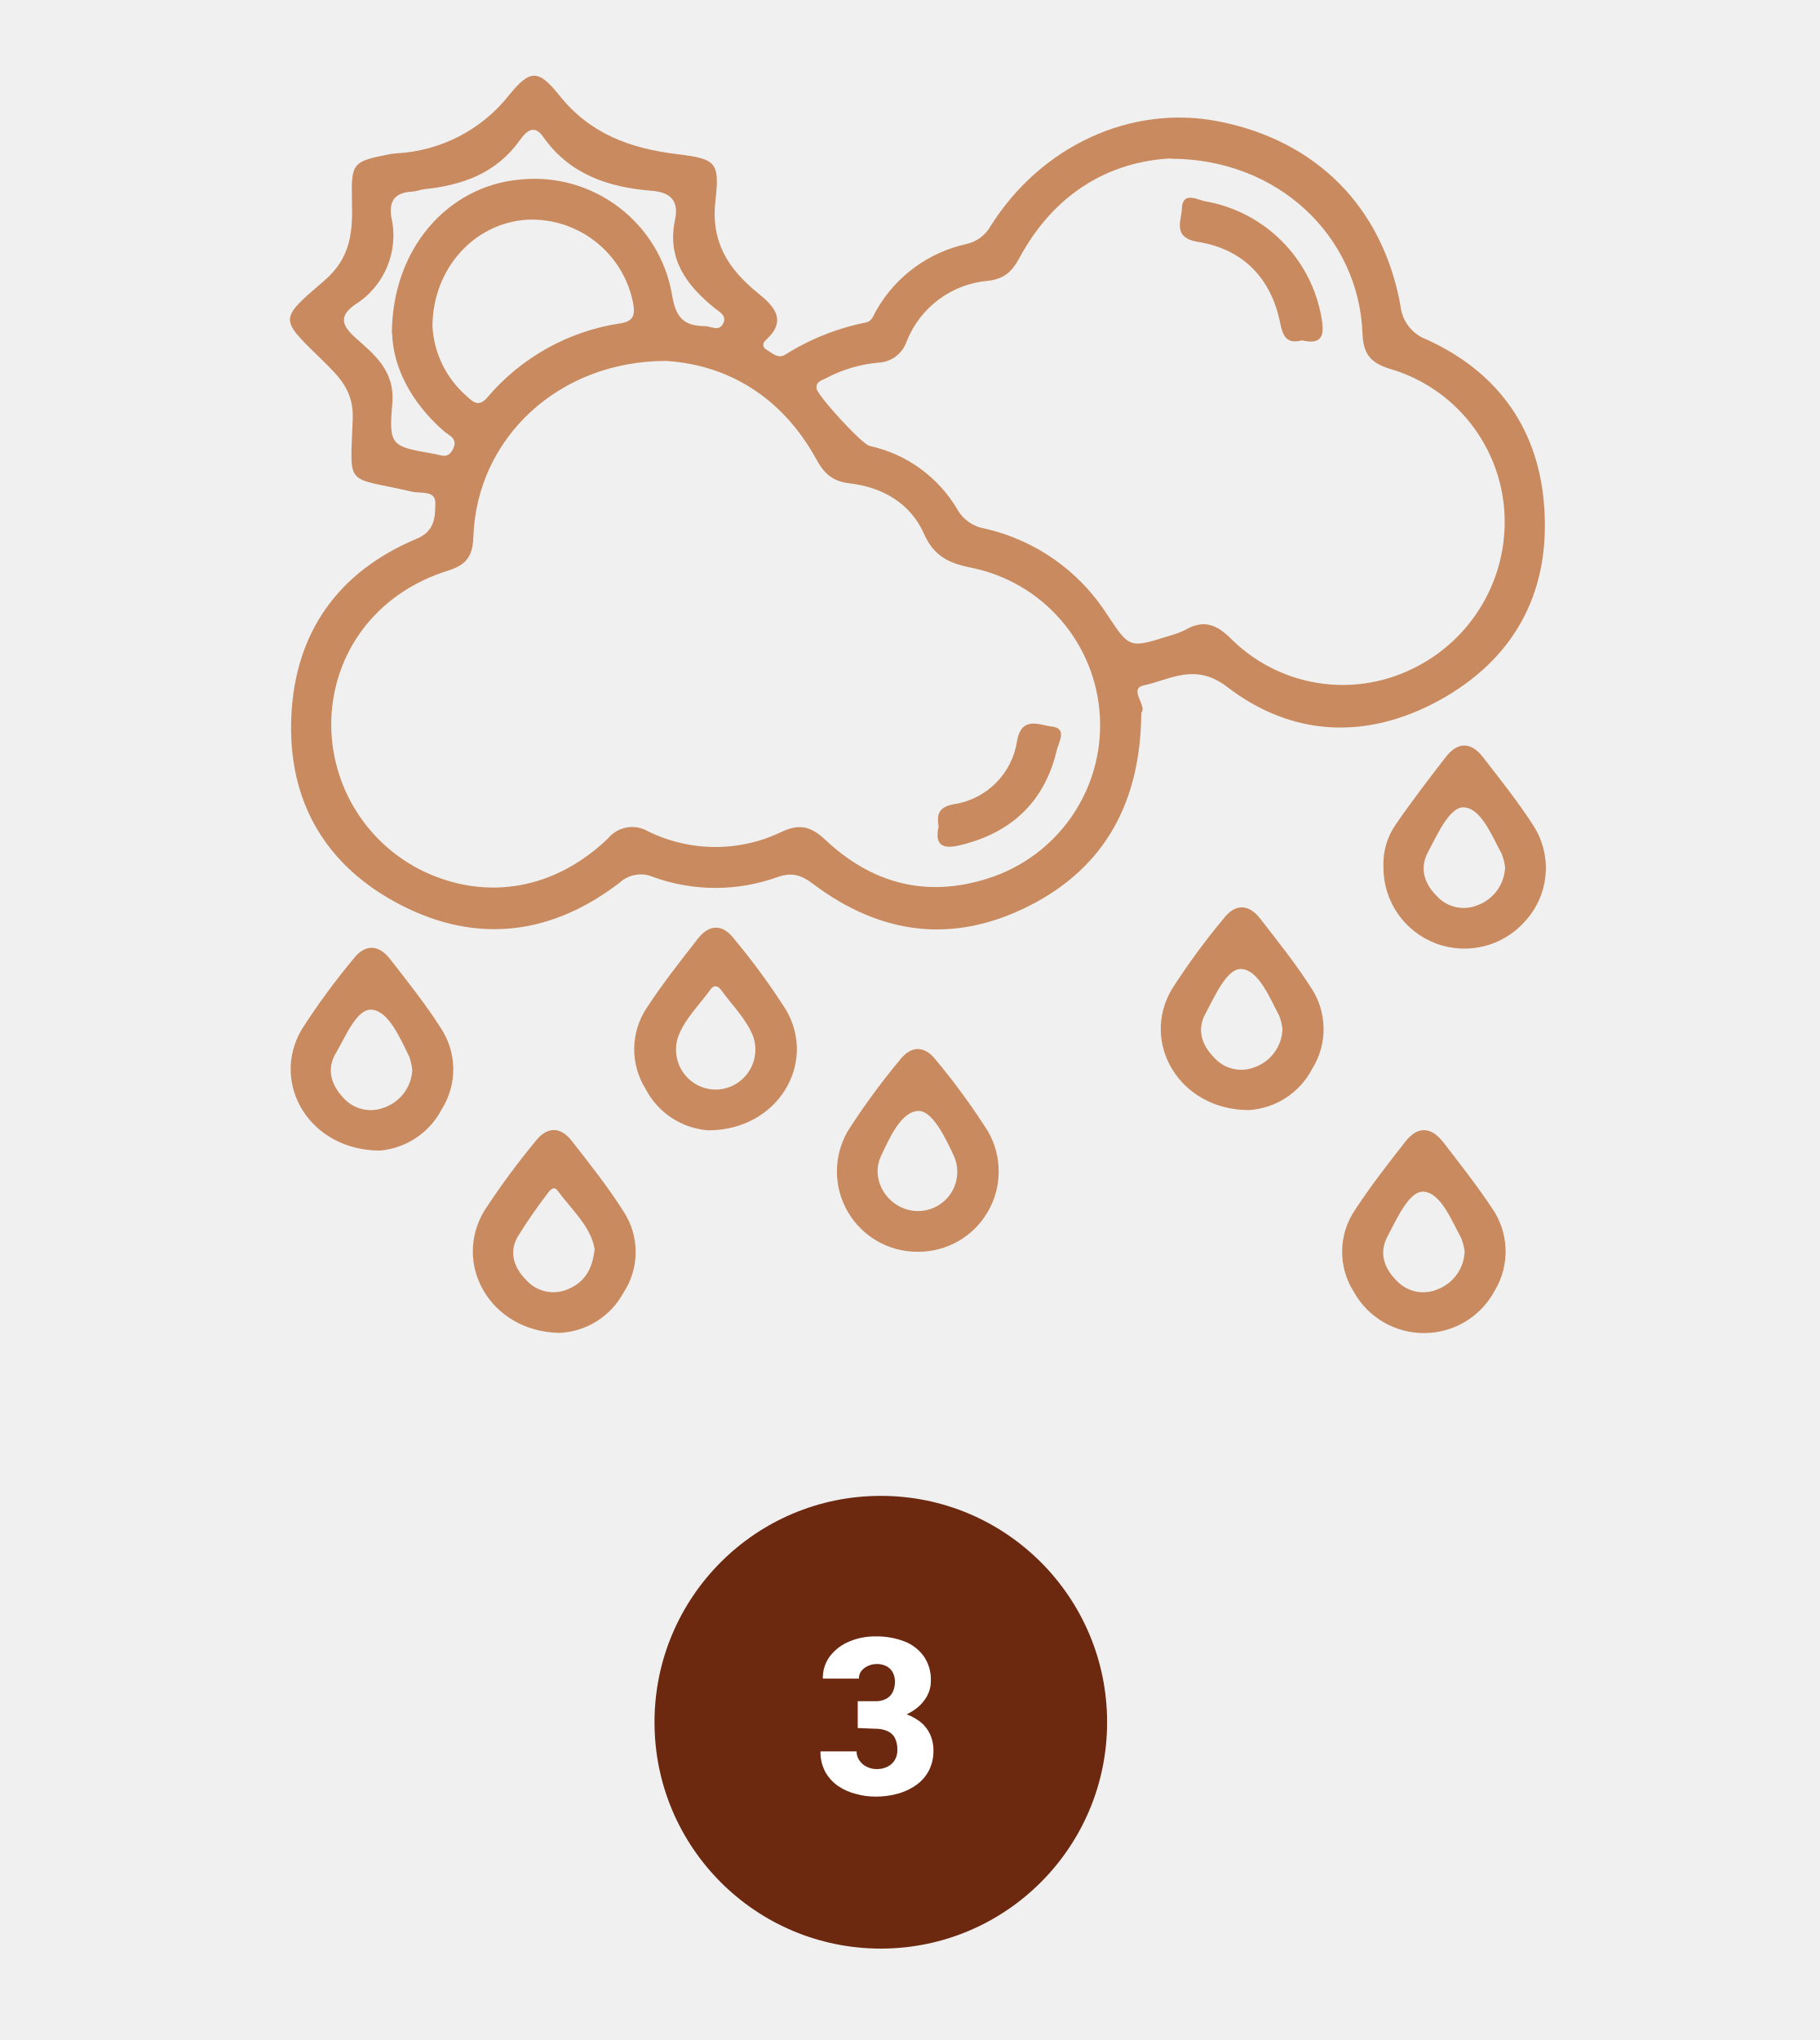
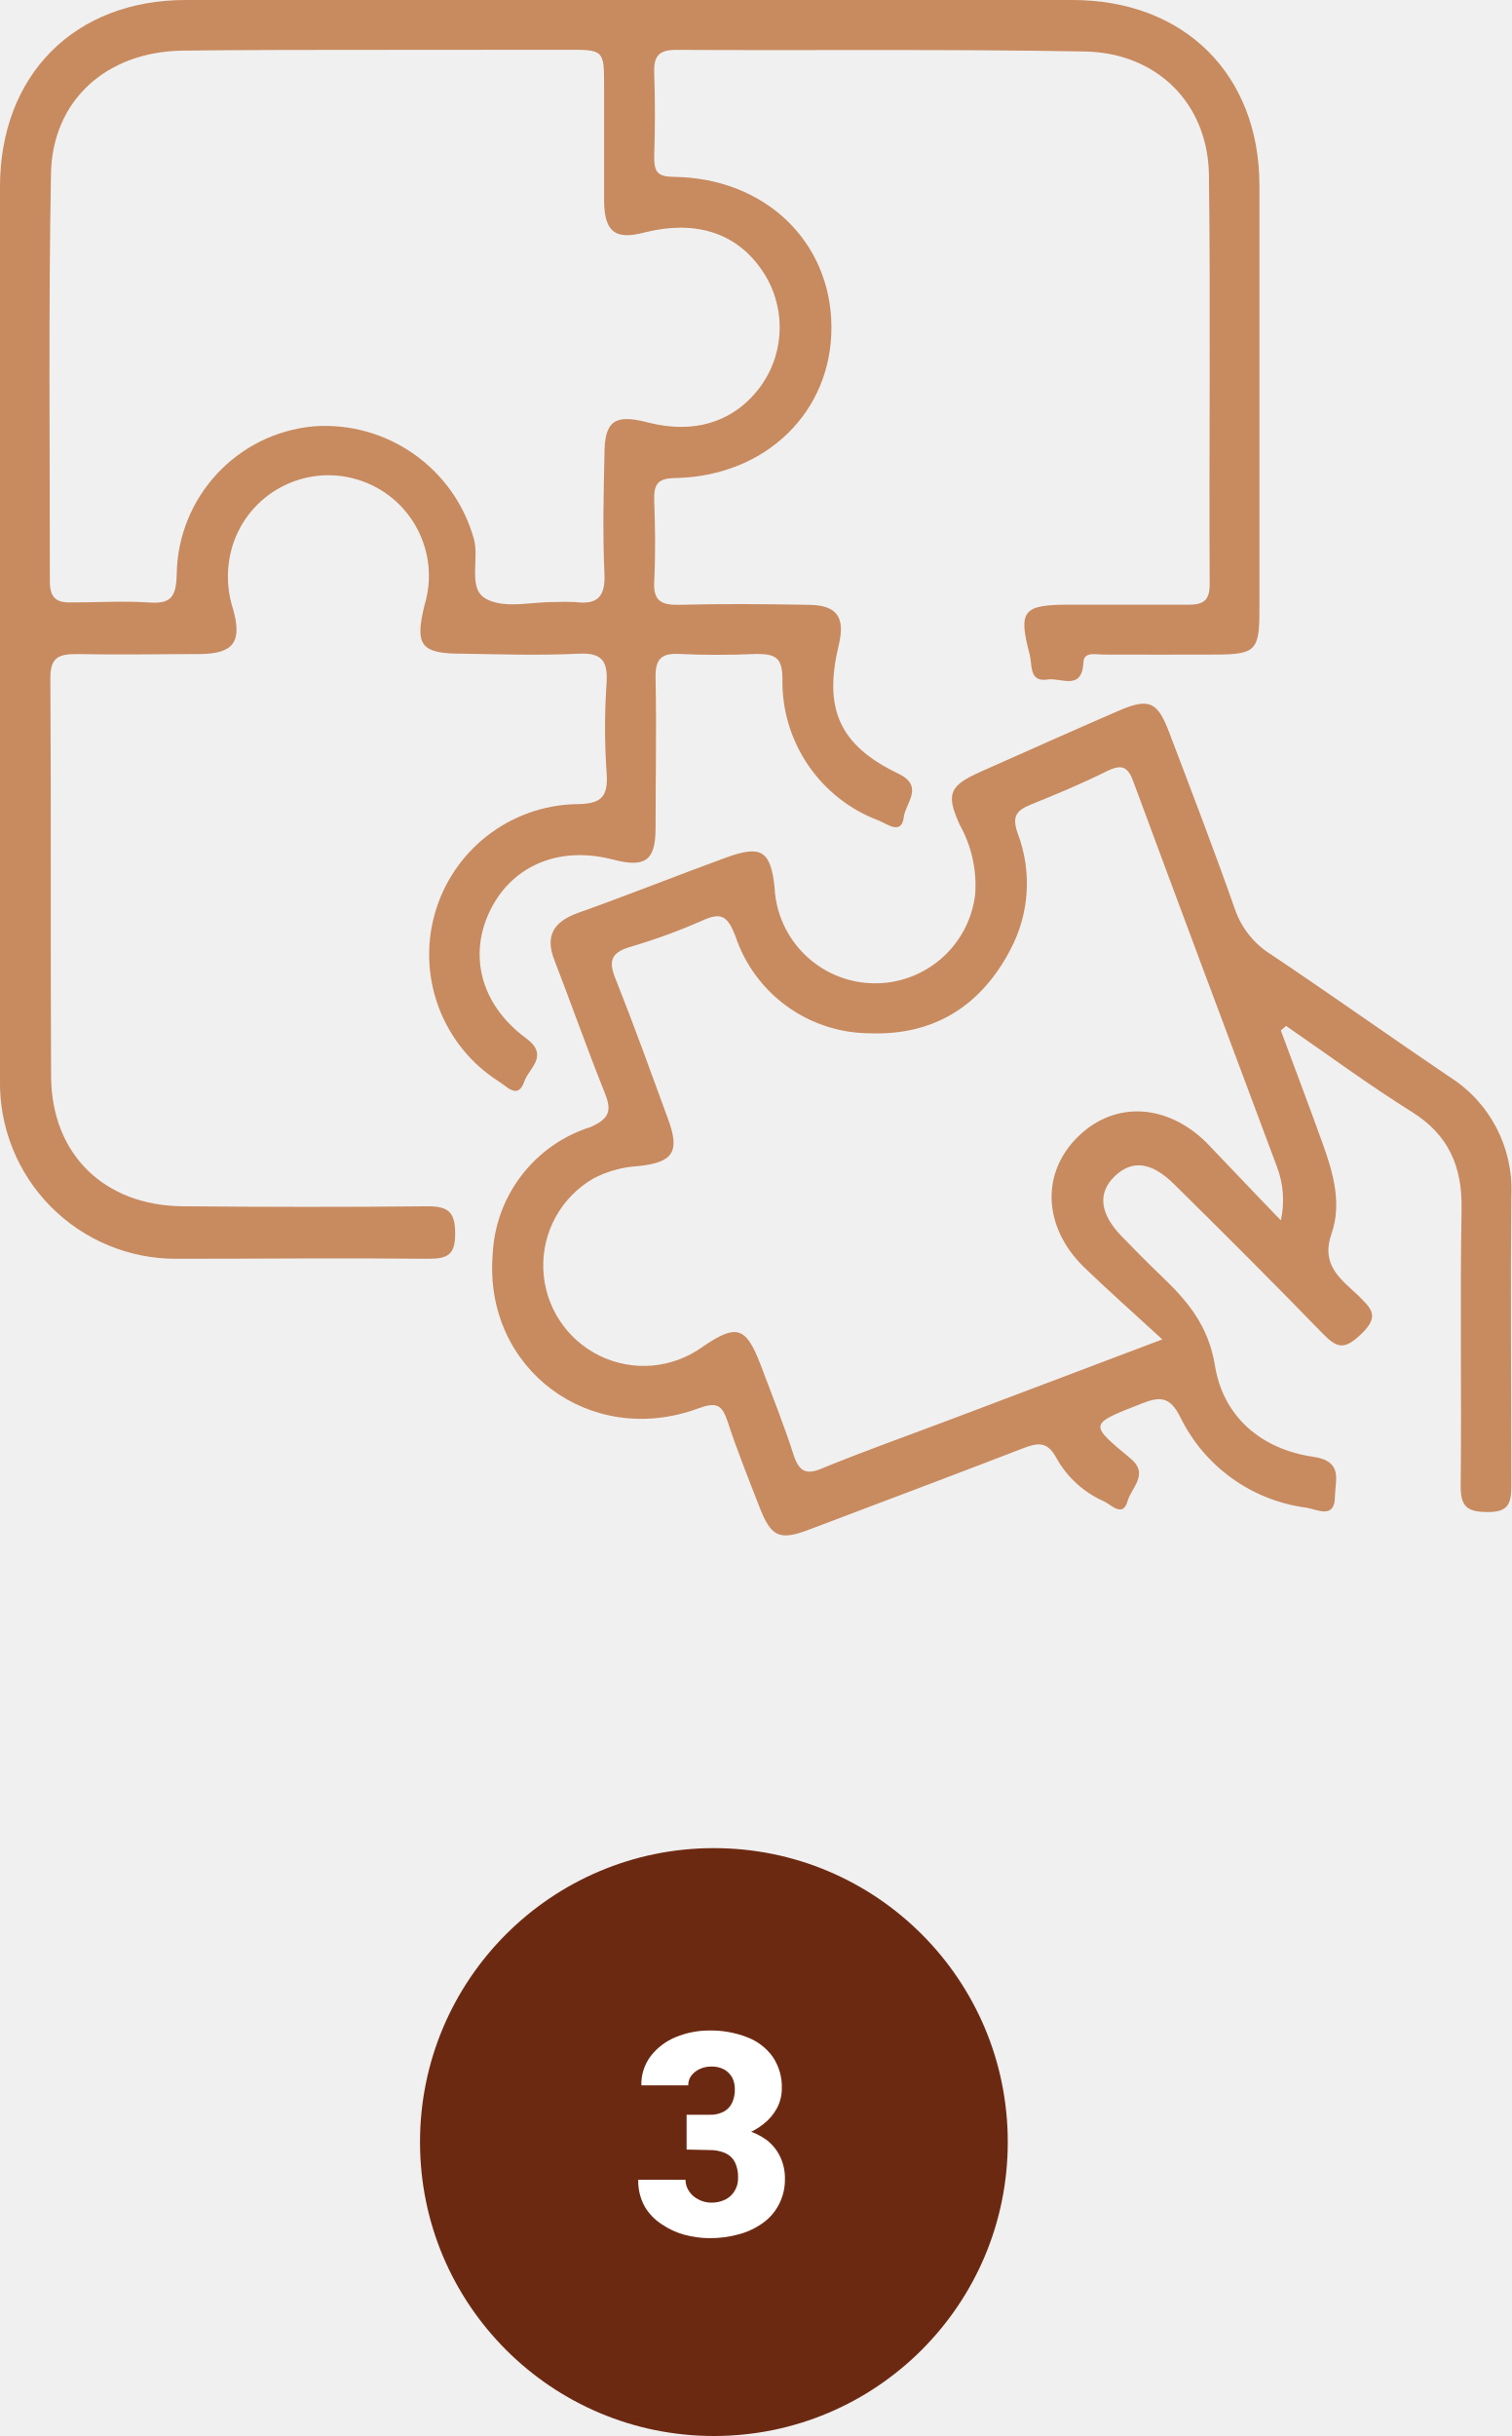
- <svg xmlns="http://www.w3.org/2000/svg" id="Capa_1" data-name="Capa 1" viewBox="0 0 232 260">
+ <svg xmlns="http://www.w3.org/2000/svg" viewBox="0 0 121.26 195.42">
  <defs>
-     <style>.cls-1{fill:#6c2910;}.cls-2{fill:#fff;}.cls-3{fill:#c88a5e;}</style>
+     <style>.cls-1{fill:#6c2912;}.cls-2{fill:#fff;}.cls-3{fill:#c88a5f;}</style>
  </defs>
-   <circle class="cls-1" cx="112.29" cy="219.5" r="28.85" />
-   <path class="cls-2" d="M109.35,220.24V218h3a10.35,10.35,0,0,1,2.7.33,6.34,6.34,0,0,1,2.11,1,4.3,4.3,0,0,1,1.36,1.61,4.85,4.85,0,0,1,.48,2.2,5.39,5.39,0,0,1-.56,2.48,5.18,5.18,0,0,1-1.56,1.83,7.3,7.3,0,0,1-2.36,1.14,10.47,10.47,0,0,1-2.92.39,9.21,9.21,0,0,1-2.48-.34,7.15,7.15,0,0,1-2.26-1,5.35,5.35,0,0,1-1.64-1.8,5.26,5.26,0,0,1-.62-2.62h4.6a2,2,0,0,0,.35,1.14,2.45,2.45,0,0,0,.93.81,2.73,2.73,0,0,0,1.27.3,3,3,0,0,0,1.43-.32,2.23,2.23,0,0,0,.91-.86,2.41,2.41,0,0,0,.31-1.22,3.31,3.31,0,0,0-.33-1.6,2,2,0,0,0-1-.87,3.86,3.86,0,0,0-1.52-.27Zm0-3.42h2.23a2.83,2.83,0,0,0,1.41-.31,1.94,1.94,0,0,0,.83-.87,3,3,0,0,0,.27-1.34,2.5,2.5,0,0,0-.25-1.1,1.94,1.94,0,0,0-.77-.81,2.63,2.63,0,0,0-1.32-.31,2.59,2.59,0,0,0-1.06.23,2.29,2.29,0,0,0-.86.63,1.52,1.52,0,0,0-.33,1h-4.6a4.61,4.61,0,0,1,.93-2.89,6,6,0,0,1,2.47-1.85,8.4,8.4,0,0,1,3.3-.64,9.82,9.82,0,0,1,3.7.64,5.45,5.45,0,0,1,2.48,1.91,5.19,5.19,0,0,1,.89,3.11,4,4,0,0,1-.47,1.92,5,5,0,0,1-1.34,1.57,6.49,6.49,0,0,1-2,1.07,7.81,7.81,0,0,1-2.51.39h-3Z" />
-   <path class="cls-3" d="M145.5,90.84c-.08,11.32-4.59,19.7-14.29,24.61s-18.94,3.68-27.52-2.77c-1.52-1.14-2.69-1.56-4.58-.89a23.33,23.33,0,0,1-15.79,0,4,4,0,0,0-4.32.7c-8.61,6.62-18.08,7.86-27.77,2.92S36.66,102.18,37.14,91.3c.48-10.72,6-18.43,15.9-22.6,2.48-1,2.42-2.88,2.46-4.57s-1.92-1.2-3-1.47c-8.59-2-7.85-.34-7.53-9.32.12-3.48-1.67-5.27-3.73-7.29-5.58-5.47-5.83-5.2.07-10.25,3.52-3,3.65-6.38,3.56-10.28-.11-4.79.1-4.94,4.78-5.86.31-.06.63-.09.95-.12a19.56,19.56,0,0,0,14.31-7.43c2.66-3.27,3.71-3.29,6.36,0,3.92,4.93,9,6.79,15,7.53,5,.61,5.5,1,4.94,5.89-.61,5.28,1.6,8.72,5.37,11.79,2,1.61,3.88,3.46,1.07,6-.46.42-.5.94.13,1.29s1.4,1.18,2.33.59A30.42,30.42,0,0,1,110.4,41.1c.82-.17,1-1.05,1.4-1.68a17.52,17.52,0,0,1,11.37-8.31,4.74,4.74,0,0,0,3.17-2.38c6.45-10.19,17.89-15.4,28.9-13.28,12.5,2.41,21,10.86,23.3,23.5a5.13,5.13,0,0,0,3.36,4.33c9.3,4.25,14.46,11.73,15,21.88.6,10.71-4.07,19-13.5,24.15-9.21,5-18.67,4.59-26.95-1.76-4.09-3.13-7.23-.93-10.66-.19C143.82,87.79,146.3,90,145.5,90.84ZM84.92,46C71.19,46,60.79,55.86,60.35,68.38c-.08,2.41-.8,3.59-3.21,4.34C48.45,75.41,42.85,82.46,42.27,91A20.81,20.81,0,0,0,54.09,111.1c8,3.75,16.66,2.25,23.42-4.24a4,4,0,0,1,5.14-.89,19.45,19.45,0,0,0,17.1,0c2.21-1,3.65-.62,5.4,1,5.91,5.6,12.87,7.51,20.76,5a20.48,20.48,0,0,0-2.12-39.62c-2.79-.56-4.75-1.46-6-4.33-1.72-3.88-5.3-5.93-9.44-6.41-2.27-.26-3.32-1.3-4.32-3.15C99.63,50.5,92.7,46.49,84.92,46Zm64.35-25.81c-7.83.4-14.84,4.43-19.26,12.6-.93,1.74-1.91,2.76-4.07,3a12.29,12.29,0,0,0-10.34,7.68A4,4,0,0,1,112,46.22a17.48,17.48,0,0,0-6.73,2c-.52.28-1.28.41-1.17,1.3s5.74,7.07,6.76,7.31a17.27,17.27,0,0,1,11.17,8.06,4.9,4.9,0,0,0,3.45,2.46,25.13,25.13,0,0,1,15.68,11c2.83,4.28,2.82,4.29,7.87,2.7a10.78,10.78,0,0,0,2.1-.78c2.2-1.26,3.81-.79,5.67,1a20.17,20.17,0,0,0,23.2,4,20.78,20.78,0,0,0,11.8-19.83A20.34,20.34,0,0,0,177.17,47c-2.46-.77-3.37-1.88-3.47-4.5C173.22,30.09,162.92,20.24,149.27,20.23ZM55.13,41.57a12.69,12.69,0,0,0,4.33,8.89c.75.68,1.51,1.53,2.64.23a27.58,27.58,0,0,1,17-9.48c1.52-.24,1.89-.93,1.65-2.4A13.17,13.17,0,0,0,67.2,28C60.55,28.42,55.19,34.1,55.13,41.57Zm-5.17,1c0-10.87,7.13-18.84,16.27-19.68A17.81,17.81,0,0,1,85.7,37.73c.5,2.92,1.61,3.79,4.17,3.84.8,0,1.75.73,2.31-.31s-.53-1.55-1.09-2C87.5,36.33,85,33,86.06,28c.51-2.38-.56-3.51-3-3.69-5.51-.44-10.45-2.08-13.82-6.88-1.24-1.76-2.26-.54-3,.48-3,4.18-7.28,5.7-12.13,6.2-.53.06-1,.28-1.57.31-2.11.12-3,1.09-2.65,3.27a10.37,10.37,0,0,1-4.58,11.1c-2,1.39-1.88,2.56-.06,4.2,2.49,2.22,5.13,4.25,4.76,8.48-.47,5.4-.11,5.42,5.35,6.38.93.16,1.76.69,2.4-.64s-.46-1.66-1.12-2.22C52.37,51.31,50.08,46.66,50,42.52Z" />
-   <path class="cls-3" d="M176.37,110.52a8.79,8.79,0,0,1,1.59-5.47c2-2.91,4.16-5.73,6.33-8.53,1.52-2,3.25-2,4.78,0,2.24,2.89,4.53,5.75,6.48,8.81a10,10,0,0,1-1.05,12,10.32,10.32,0,0,1-18.13-6.74Zm15.51,0a7,7,0,0,0-.44-1.71c-1.27-2.33-2.62-5.78-4.8-5.91-1.83-.11-3.38,3.43-4.59,5.69-1.1,2.07-.48,4,1.08,5.57a4.65,4.65,0,0,0,5.32,1.18A5.37,5.37,0,0,0,191.88,110.48Z" />
-   <path class="cls-3" d="M159.22,141.48c-8.84,0-13.87-8.58-9.82-15.41a88.83,88.83,0,0,1,6.66-9.08c1.44-1.84,3.15-1.76,4.57.06,2.24,2.88,4.53,5.74,6.49,8.8a9.53,9.53,0,0,1,.16,10.38A9.78,9.78,0,0,1,159.22,141.48Zm4.28-10.33a7,7,0,0,0-.43-1.72c-1.25-2.35-2.62-5.78-4.79-5.93-1.85-.13-3.38,3.42-4.59,5.66-1.13,2.07-.5,4,1.05,5.58A4.63,4.63,0,0,0,160,136,5.36,5.36,0,0,0,163.5,131.15Z" />
-   <path class="cls-3" d="M90.31,144.06a9.79,9.79,0,0,1-8-5.27,9.51,9.51,0,0,1,.17-10.38c2-3.06,4.26-5.92,6.5-8.79,1.43-1.83,3.14-1.87,4.57,0a87.26,87.26,0,0,1,6.65,9.08C104.2,135.51,99.16,144.05,90.31,144.06Zm1-5.19A5.1,5.1,0,0,0,96,132.05c-.89-2.22-2.63-3.89-4-5.79-.48-.66-1-.8-1.49-.06-1.38,1.9-3.13,3.58-4,5.78A5.09,5.09,0,0,0,91.36,138.87Z" />
-   <path class="cls-3" d="M48.45,146.64c-9,0-14-8.57-10-15.41a88.21,88.21,0,0,1,6.65-9.07c1.44-1.85,3.15-1.78,4.57,0,2.24,2.88,4.53,5.74,6.49,8.81a9.53,9.53,0,0,1,.17,10.38A9.87,9.87,0,0,1,48.45,146.64Zm4.11-10.22a6.94,6.94,0,0,0-.38-1.73c-1.17-2.41-2.64-5.78-4.74-6-1.92-.23-3.36,3.38-4.64,5.56-1.18,2-.59,4,.92,5.61A4.67,4.67,0,0,0,49,141.15,5.36,5.36,0,0,0,52.56,136.42Z" />
-   <path class="cls-3" d="M117,159.54a10.24,10.24,0,0,1-8.92-15.38,88.73,88.73,0,0,1,6.65-9.08c1.43-1.84,3.14-1.83,4.57,0a88.36,88.36,0,0,1,6.64,9.09A10.24,10.24,0,0,1,117,159.54Zm0-5.19a5,5,0,0,0,4.62-7c-1.08-2.33-2.75-5.81-4.54-5.76-2.21.07-3.7,3.47-4.81,5.85C110.84,150.64,113.51,154.39,117.08,154.35Z" />
-   <path class="cls-3" d="M71.26,169.88c-8.8-.2-13.63-8.85-9.47-15.64a96.75,96.75,0,0,1,6.49-8.8c1.41-1.82,3.12-1.92,4.57-.08,2.31,2.95,4.66,5.91,6.66,9.07a9.43,9.43,0,0,1-.06,10.38A9.77,9.77,0,0,1,71.26,169.88Zm4.55-10.69c-.49-2.88-2.92-5-4.74-7.46-.46-.61-.93-.09-1.25.36A66.68,66.68,0,0,0,66,157.61c-1.16,2-.46,4,1.11,5.56a4.64,4.64,0,0,0,5.32,1.13C74.49,163.43,75.53,161.82,75.81,159.19Z" />
-   <path class="cls-3" d="M181.62,169.9a10.22,10.22,0,0,1-9.05-5.29,9.49,9.49,0,0,1,.16-10.38c2-3.06,4.24-5.93,6.49-8.8,1.59-2,3.31-1.75,4.79.17,2.1,2.72,4.23,5.43,6.13,8.28a9.68,9.68,0,0,1,.39,10.66A10.19,10.19,0,0,1,181.62,169.9Zm5.1-10.4a6.85,6.85,0,0,0-.44-1.71c-1.27-2.34-2.62-5.78-4.81-5.91-1.82-.11-3.38,3.43-4.58,5.69-1.1,2.07-.47,4,1.08,5.57a4.65,4.65,0,0,0,5.32,1.18A5.37,5.37,0,0,0,186.72,159.5Z" />
-   <path class="cls-3" d="M119.66,105.35c-.25-1.58,0-2.47,1.91-2.85a9.58,9.58,0,0,0,8.09-8.07c.59-3.25,2.89-2,4.38-1.84,2.08.2.93,2,.69,3-1.54,6.55-5.72,10.51-12.24,12.11C120.33,108.25,119.1,107.87,119.66,105.35Z" />
-   <path class="cls-3" d="M166,43.38c-1.9.48-2.43-.4-2.8-2.23-1.15-5.71-4.74-9.4-10.47-10.32-3.31-.54-2.11-2.69-2.06-4.24.08-2.27,2-1.12,2.94-.94a18.21,18.21,0,0,1,14.87,14.9C168.87,42.7,168.57,44,166,43.38Z" />
+   <g id="Capa_2" data-name="Capa 2">
+     <g id="Capa_1-2" data-name="Capa 1">
+       <circle class="cls-1" cx="57.28" cy="171.84" r="23.58" />
+       <path class="cls-2" d="M55.09,172.44v-1.86h2.45a8.42,8.42,0,0,1,2.21.27,5.21,5.21,0,0,1,1.73.8A3.7,3.7,0,0,1,62.59,173a4,4,0,0,1,.39,1.8,4.29,4.29,0,0,1-.46,2,4.18,4.18,0,0,1-1.27,1.5,5.87,5.87,0,0,1-1.93.93,8.63,8.63,0,0,1-2.39.32,7.87,7.87,0,0,1-2-.27,6,6,0,0,1-1.84-.85A4.3,4.3,0,0,1,51.72,177a4.24,4.24,0,0,1-.51-2.14H55a1.63,1.63,0,0,0,.29.93,1.89,1.89,0,0,0,.76.66,2.15,2.15,0,0,0,1,.25,2.54,2.54,0,0,0,1.18-.26,1.85,1.85,0,0,0,.73-.71,1.88,1.88,0,0,0,.26-1,2.69,2.69,0,0,0-.27-1.31,1.61,1.61,0,0,0-.79-.71,3.12,3.12,0,0,0-1.24-.23Zm0-2.79h1.83a2.31,2.31,0,0,0,1.15-.25,1.54,1.54,0,0,0,.67-.71,2.48,2.48,0,0,0,.22-1.1,2,2,0,0,0-.2-.9,1.66,1.66,0,0,0-.63-.66,2.06,2.06,0,0,0-1.08-.25,2.22,2.22,0,0,0-.87.18,1.91,1.91,0,0,0-.69.52,1.26,1.26,0,0,0-.27.81H51.46a3.73,3.73,0,0,1,.76-2.36,4.87,4.87,0,0,1,2-1.51,7,7,0,0,1,2.7-.53,8,8,0,0,1,3,.53A4.45,4.45,0,0,1,62,165a4.29,4.29,0,0,1,.73,2.55,3.35,3.35,0,0,1-.39,1.57,4,4,0,0,1-1.09,1.28,5.06,5.06,0,0,1-1.64.88,6.39,6.39,0,0,1-2.05.32H55.09Z" />
+       <path class="cls-3" d="M0,50.31Q0,32.64,0,15C0,6,6,0,14.9,0H86.05c9,0,15,6,15,14.88q0,17.07,0,34.13c0,3.15-.33,3.48-3.41,3.5s-6.09,0-9.14,0c-.58,0-1.53-.26-1.57.62-.11,2.34-1.82,1.21-2.86,1.38-1.51.23-1.23-1.1-1.45-2-.94-3.53-.54-4,3.14-4,3.21,0,6.41,0,9.62,0,1.24,0,1.68-.39,1.68-1.65C97,35.92,97.14,25,97,14c-.1-5.76-4.23-9.79-10-9.87C76,3.93,65.12,4.06,54.23,4c-1.41,0-1.79.55-1.74,1.86.08,2.24.07,4.49,0,6.73,0,1.2.25,1.59,1.6,1.6,7.3.1,12.57,5.19,12.62,12s-5.21,12-12.51,12.16c-1.46,0-1.75.53-1.71,1.81.08,2.16.11,4.33,0,6.49-.08,1.53.53,1.9,2,1.87,3.44-.09,6.89-.06,10.33,0,2.35,0,3,1,2.49,3.17-1.25,5.14,0,8.08,4.76,10.37,2.13,1,.57,2.4.45,3.47-.17,1.52-1.38.54-2,.3a11.9,11.9,0,0,1-7.74-11.37c0-1.68-.55-2-2.05-2-2.08.09-4.17.1-6.25,0-1.51-.08-1.91.51-1.88,1.94.08,4,0,8,0,12,0,2.66-.82,3.23-3.44,2.55-4.24-1.1-8,.44-9.79,4s-.88,7.6,2.84,10.34c1.9,1.4.22,2.4-.14,3.46-.51,1.53-1.45.35-2.06,0a12.07,12.07,0,0,1,6.17-22.24c2,0,2.65-.5,2.49-2.53a52.43,52.43,0,0,1,0-7.2c.1-1.75-.36-2.43-2.24-2.34-3.12.15-6.25.05-9.37,0-3.3,0-3.79-.67-3-3.89a8.06,8.06,0,0,0-15.42-4.72,8.47,8.47,0,0,0,.05,5c.76,2.66.06,3.61-2.65,3.64-3.29,0-6.57.07-9.86,0-1.46,0-2.15.25-2.14,1.94.07,10.66,0,21.32.06,32,.06,6.22,4.29,10.3,10.54,10.36,6.57.06,13.14.07,19.71,0,1.71,0,2.17.56,2.17,2.21s-.58,2-2.12,2c-6.73-.07-13.46,0-20.19,0A14.1,14.1,0,0,1,0,86.61C0,74.51,0,62.41,0,50.31ZM30.47,4C25.19,4,19.9,4,14.61,4.06c-6.08.1-10.42,4-10.52,9.89C3.89,24.84,4,35.74,4,46.63c0,1.24.44,1.73,1.67,1.7,2.09,0,4.18-.13,6.25,0,1.79.14,2.21-.43,2.26-2.24a12.09,12.09,0,0,1,11-11.89,12.41,12.41,0,0,1,12.85,9.06c.44,1.64-.54,4,1,4.8s3.6.21,5.44.24a15.86,15.86,0,0,1,1.69,0c1.73.22,2.42-.38,2.34-2.25-.15-3.19-.07-6.4,0-9.61,0-2.67.83-3.24,3.44-2.56,3.83,1,7.09-.07,9.17-3a8.08,8.08,0,0,0,0-9.24c-2.06-3-5.37-4-9.36-3-2.37.63-3.25,0-3.28-2.52,0-3,0-6.08,0-9.13s0-3-3.16-3Z" />
+       <path class="cls-3" d="M102.77,82.67c1.11,3,2.25,6,3.33,9,.86,2.36,1.58,4.87.74,7.28-.9,2.57.76,3.67,2.16,5,1,1,1.71,1.61.29,3s-2,1.22-3.19,0c-3.88-4-7.89-8-11.87-11.93-1.83-1.82-3.4-2-4.79-.66s-1.2,3,.54,4.8c1.06,1.1,2.13,2.18,3.23,3.23,2.1,2,3.76,4,4.27,7.15.66,4.11,3.72,6.73,7.91,7.33,2.4.35,1.74,1.87,1.72,3.16,0,1.87-1.4,1.07-2.28.92a13.15,13.15,0,0,1-10.13-7.27c-.84-1.68-1.64-1.66-3.14-1.07-4.19,1.65-4.22,1.6-.84,4.4,1.5,1.24.06,2.33-.24,3.39-.38,1.37-1.29.34-1.86.06a8.12,8.12,0,0,1-3.86-3.5c-.73-1.37-1.52-1.22-2.69-.77-5.67,2.19-11.36,4.32-17,6.46-2.56,1-3.2.67-4.17-1.85-.87-2.24-1.77-4.47-2.51-6.74-.45-1.36-.89-1.62-2.35-1.08-8.69,3.21-17.24-3.17-16.51-12.33a11.26,11.26,0,0,1,7.86-10.24C49,89.71,49.07,89,48.5,87.61c-1.4-3.49-2.63-7-4-10.54-.8-2-.08-3.13,1.89-3.84,4-1.42,7.93-3,11.91-4.45,2.78-1,3.54-.54,3.85,2.43a8.08,8.08,0,0,0,16.1.49A9.94,9.94,0,0,0,77,66.16c-1.11-2.47-.84-3.12,1.66-4.24,3.66-1.63,7.31-3.26,11-4.86,2.53-1.1,3.2-.82,4.16,1.72,1.79,4.71,3.6,9.42,5.27,14.17A6.93,6.93,0,0,0,102,76.58c4.79,3.21,9.49,6.55,14.26,9.78a10.64,10.64,0,0,1,5,9.51c-.07,7.77,0,15.54,0,23.31,0,1.44-.22,2.13-1.92,2.12s-2.16-.5-2.14-2.17c.08-7.37-.06-14.75.07-22.11.07-3.46-1.06-6-4-7.83-3.45-2.16-6.73-4.58-10.08-6.89Zm0,15.24a7.51,7.51,0,0,0-.29-4.25c-3.86-10.34-7.74-20.67-11.56-31-.46-1.25-1-1.33-2.1-.8-2,1-4.07,1.86-6.15,2.7-1.18.48-1.48,1-1,2.33a11.31,11.31,0,0,1-.61,9.31c-2.37,4.53-6.17,6.89-11.31,6.69A11.41,11.41,0,0,1,59,75.08c-.63-1.61-1.13-1.93-2.67-1.22A48.8,48.8,0,0,1,50.44,76c-1.42.46-1.61,1.13-1.07,2.48,1.48,3.71,2.83,7.47,4.21,11.23,1,2.67.45,3.53-2.3,3.83a8.93,8.93,0,0,0-3.67,1,8.06,8.06,0,1,0,8.77,13.5c2.72-1.86,3.48-1.63,4.66,1.48.9,2.4,1.86,4.77,2.64,7.21.47,1.44,1.11,1.6,2.44,1,3.41-1.39,6.88-2.62,10.32-3.92l16.82-6.36c-2.38-2.19-4.43-4-6.34-5.85-3.26-3.24-3.38-7.55-.4-10.44s7.15-2.59,10.29.51C98.73,93.67,100.57,95.63,102.78,97.91Z" />
+     </g>
+   </g>
</svg>
